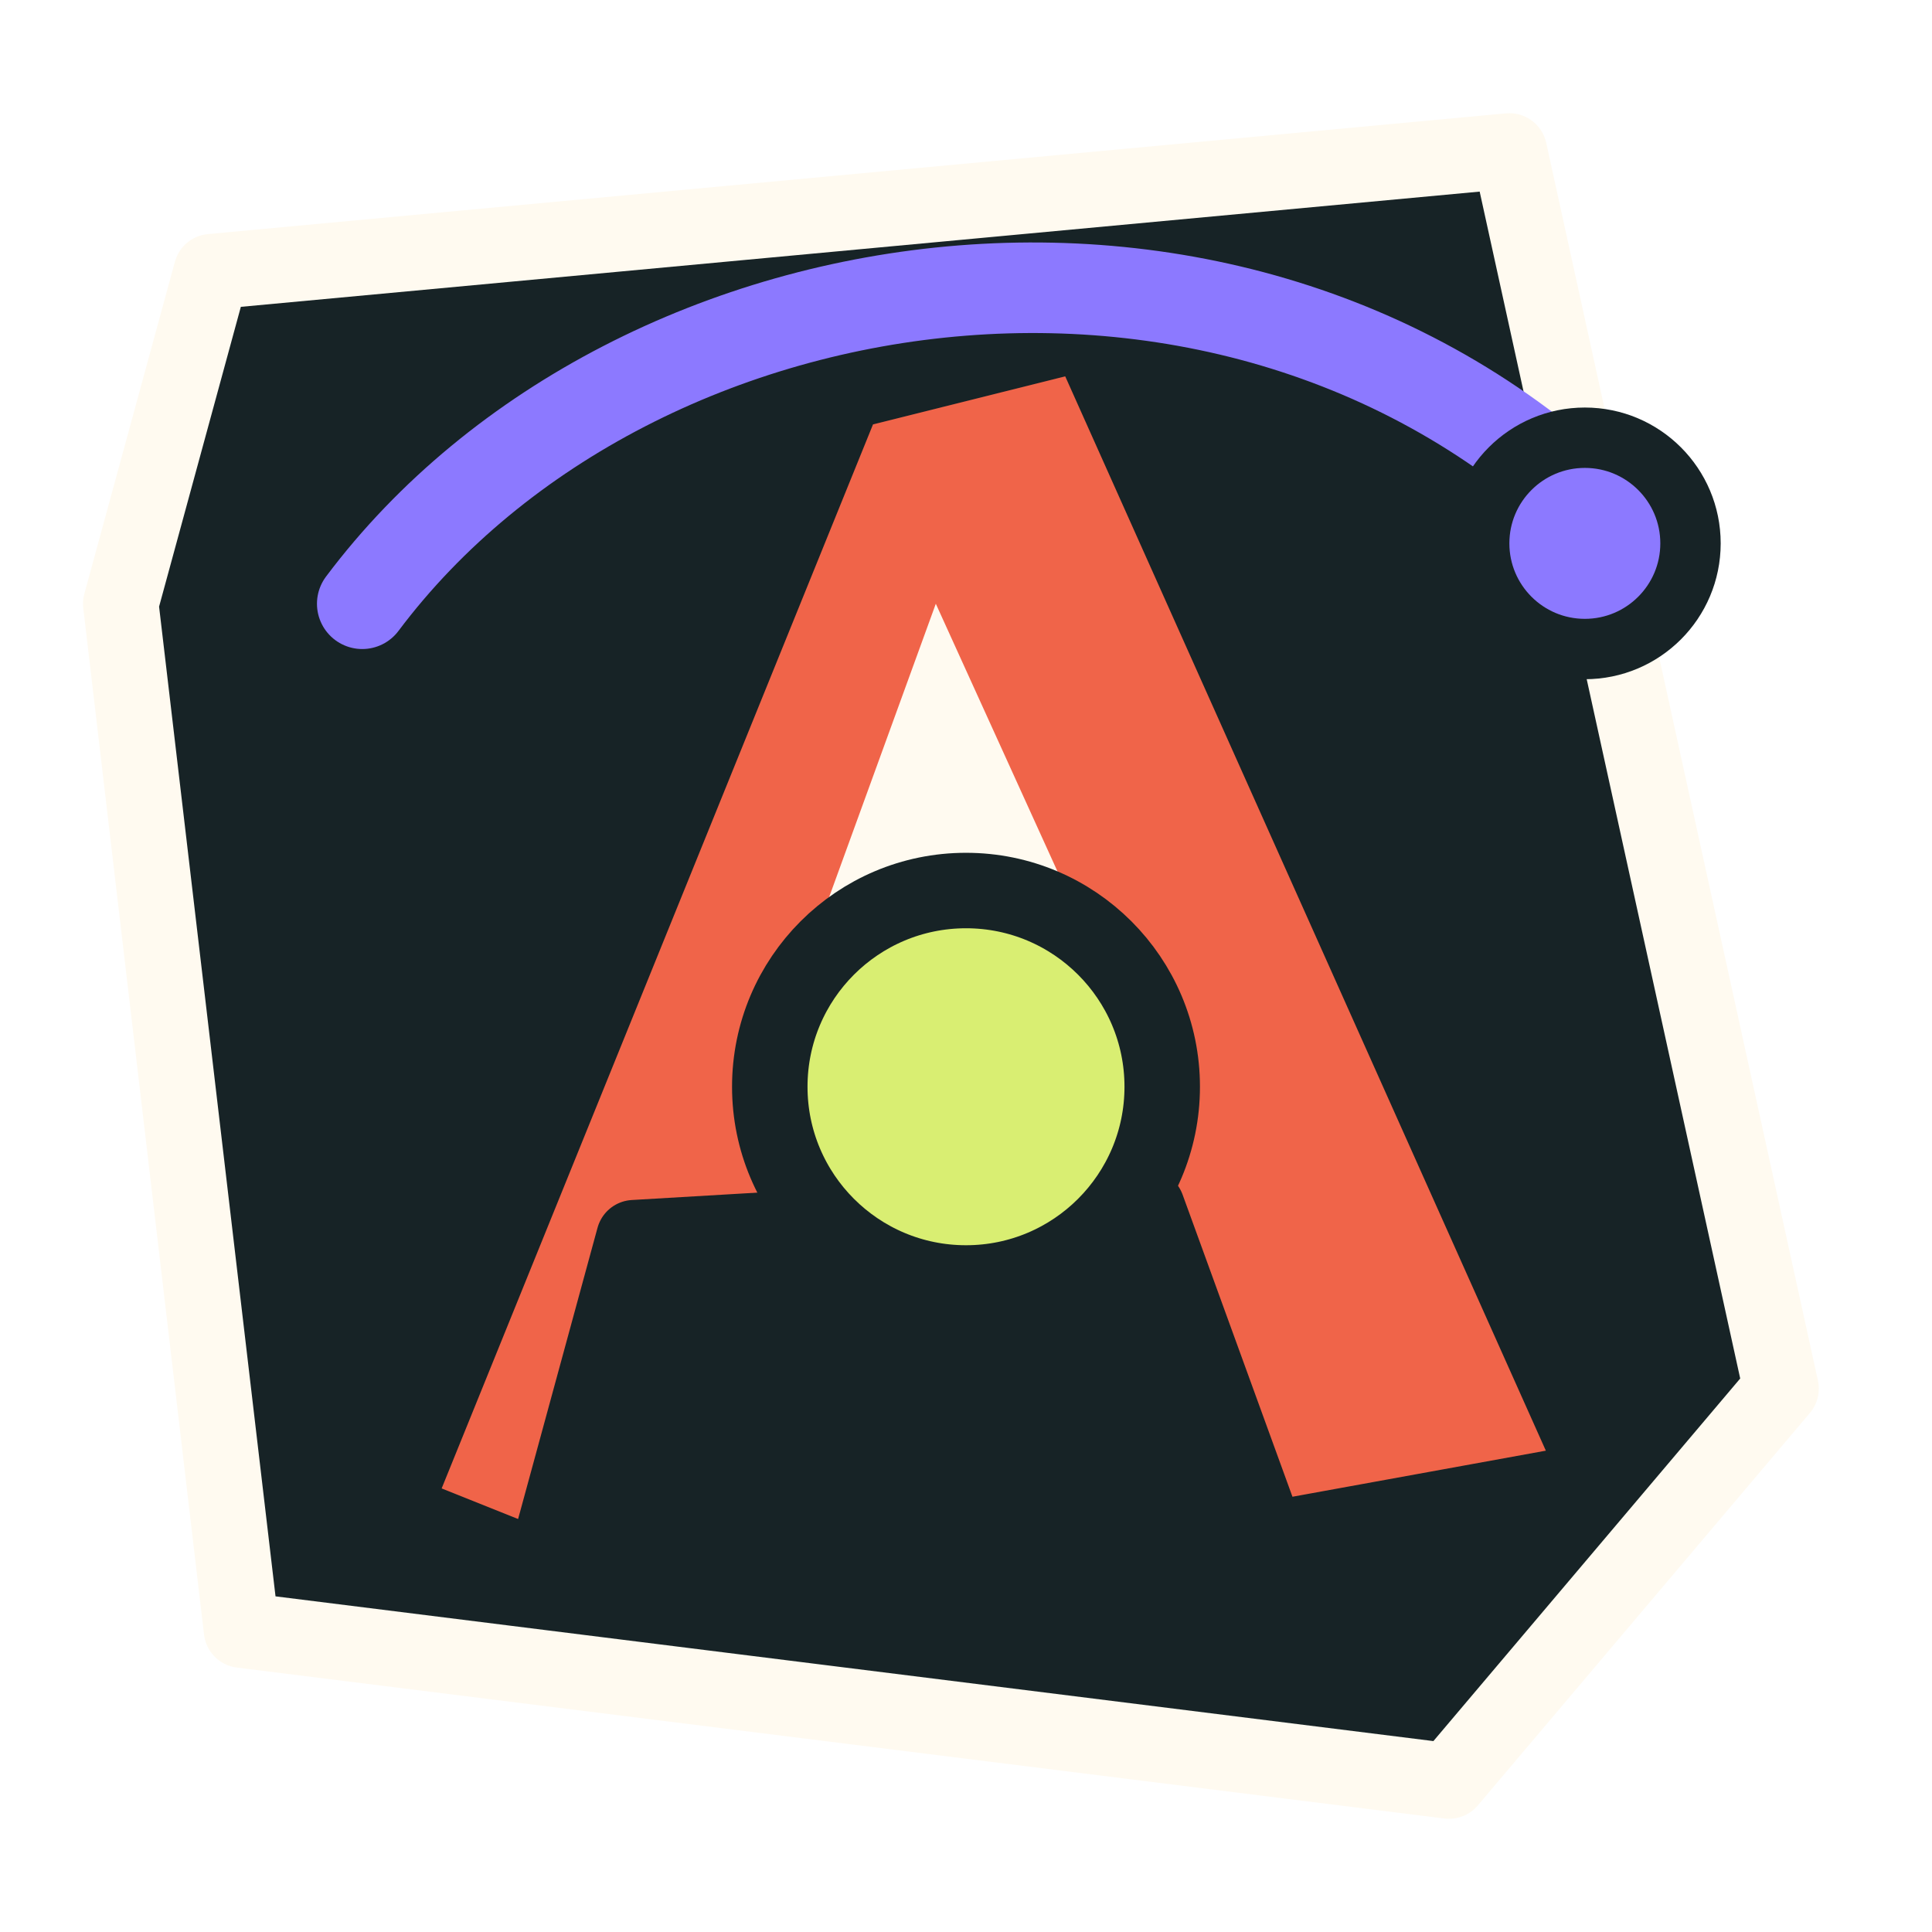
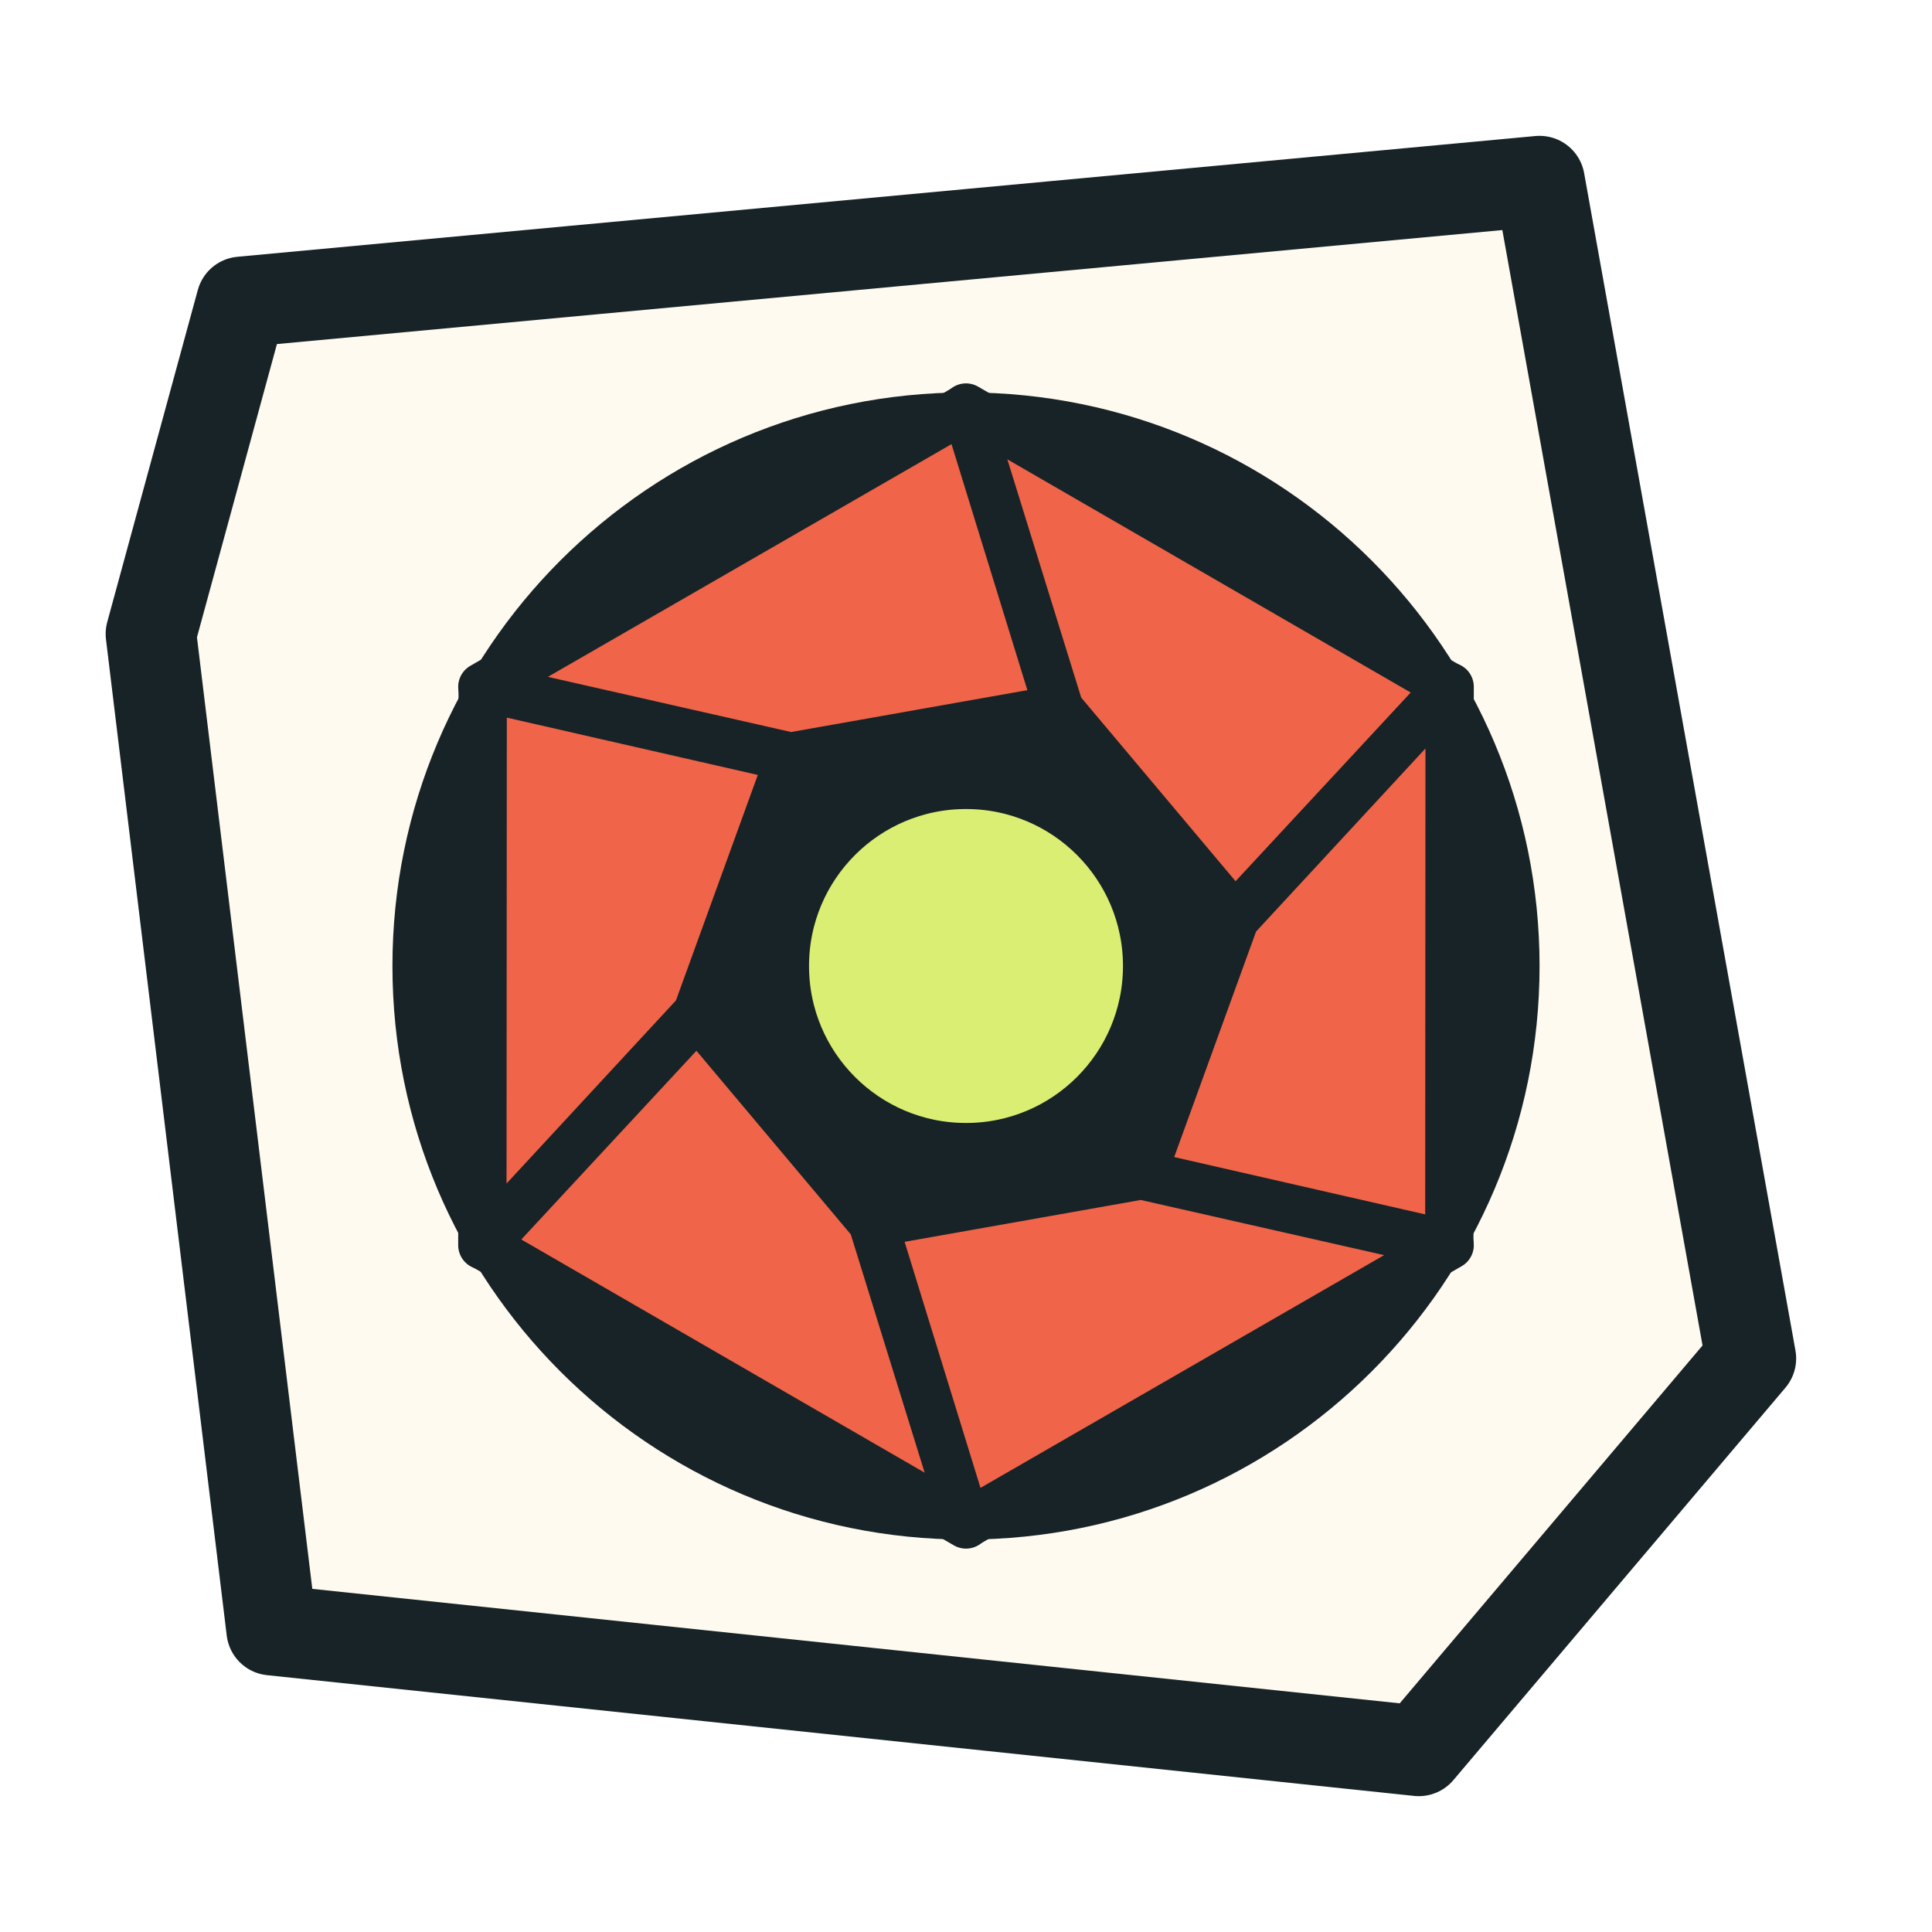
<svg xmlns="http://www.w3.org/2000/svg" viewBox="0 0 64 64" role="img">
-   <path fill="#172326" stroke="#fffaf0" stroke-width="2.5" stroke-linejoin="round" d="M7 9 50 5 59 46 48 59 8 54 4 20Z" />
-   <path fill="#f06449" stroke="#172326" stroke-width="2.5" stroke-linejoin="round" d="m13 50 15-37 8-2 17 38-11 2-4-11-17 1-3 11Z" />
-   <path fill="#fffaf0" d="m27 31 4-11 5 11Z" />
-   <circle cx="32" cy="36" r="6.5" fill="#d9ee72" stroke="#172326" stroke-width="2.5" />
-   <path fill="none" stroke="#8c79ff" stroke-width="3" stroke-linecap="round" d="M12 20C21 8 42 5 54 18" />
-   <circle cx="52.5" cy="18" r="3.5" fill="#8c79ff" stroke="#172326" stroke-width="2" />
+   <path fill="#fffaf0" stroke="#172326" stroke-width="3" stroke-linejoin="round" d="M8 10 51 6 58 45 47 58 9 54 5 21Z" />
+   <circle cx="32" cy="32" r="19" fill="#172326" />
+   <g stroke="#172326" stroke-width="1.6" stroke-linejoin="round">
+     <path id="aperture-blade" fill="#f06449" d="M32 13.5 48 22.75 40.9 30.4 35.1 23.5 Z" />
+     <use href="#aperture-blade" fill="#8c79ff" transform="rotate(60 32 32)" />
+     <use href="#aperture-blade" fill="#e5b845" transform="rotate(120 32 32)" />
+     <use href="#aperture-blade" fill="#f06449" transform="rotate(180 32 32)" />
+     <use href="#aperture-blade" fill="#8c79ff" transform="rotate(240 32 32)" />
+     <use href="#aperture-blade" fill="#e5b845" transform="rotate(300 32 32)" />
+   </g>
+   <circle cx="32" cy="32" r="6.2" fill="#d9ee72" stroke="#172326" stroke-width="2" />
</svg>
